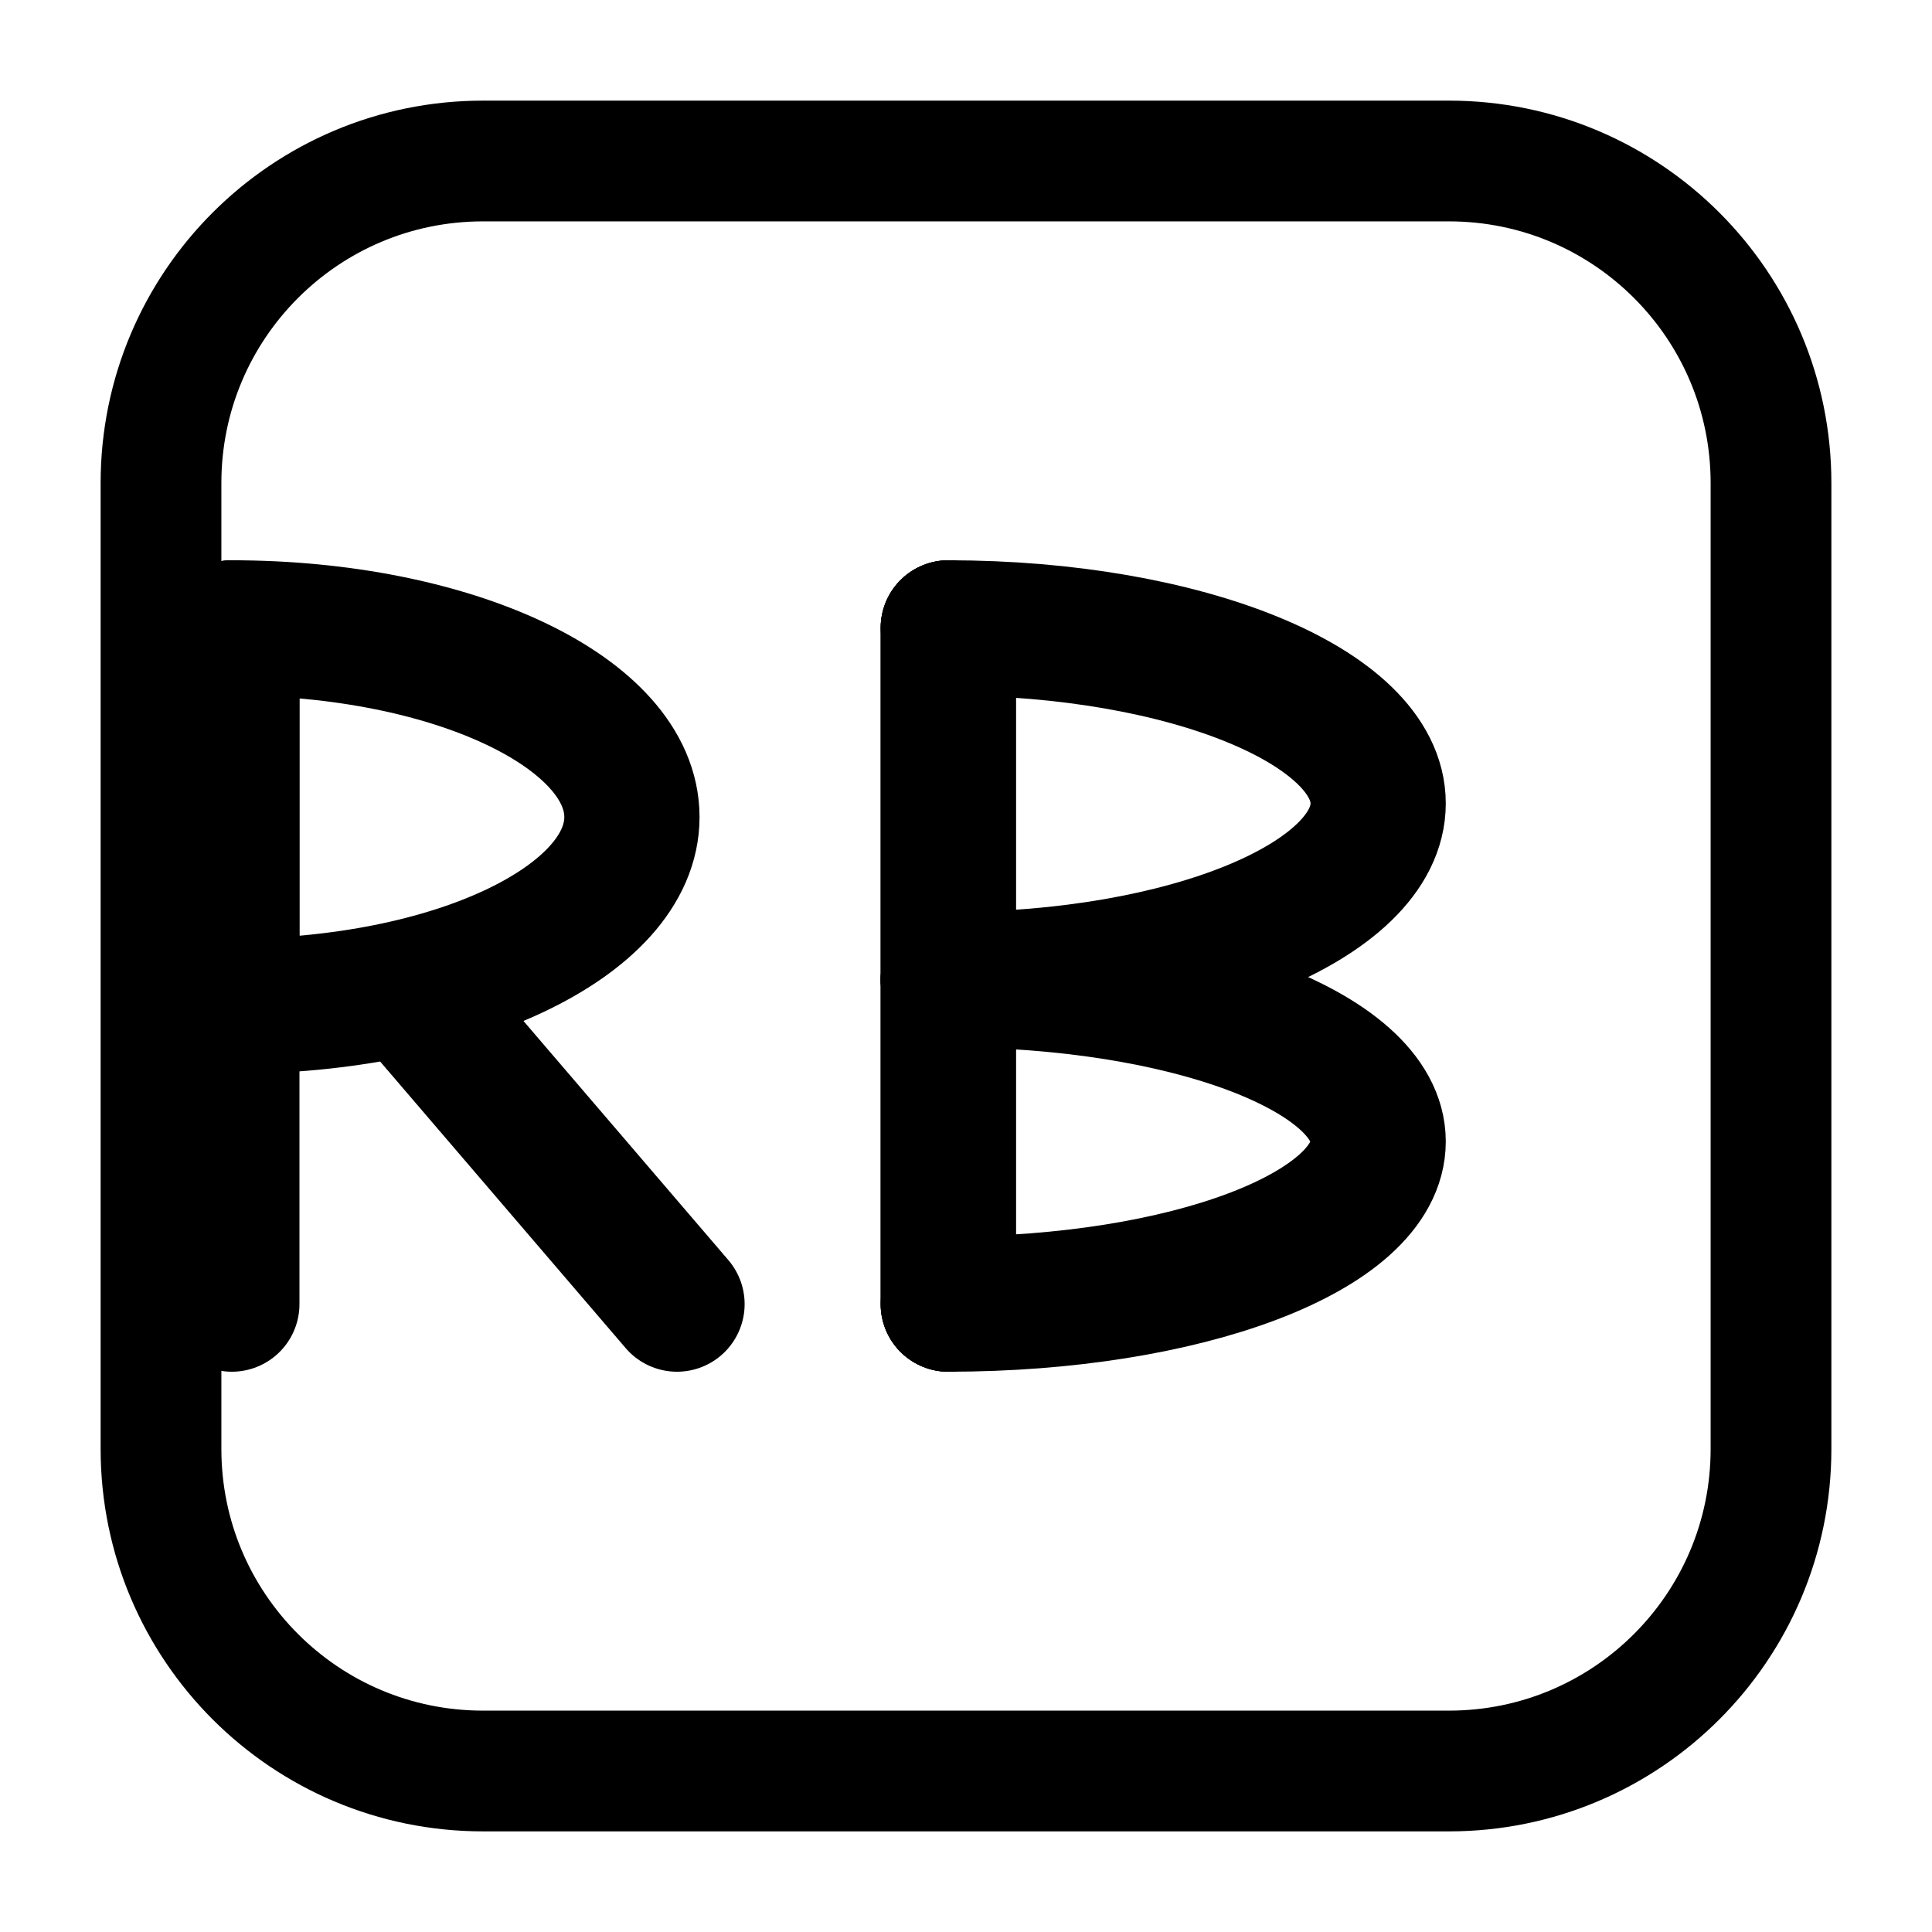
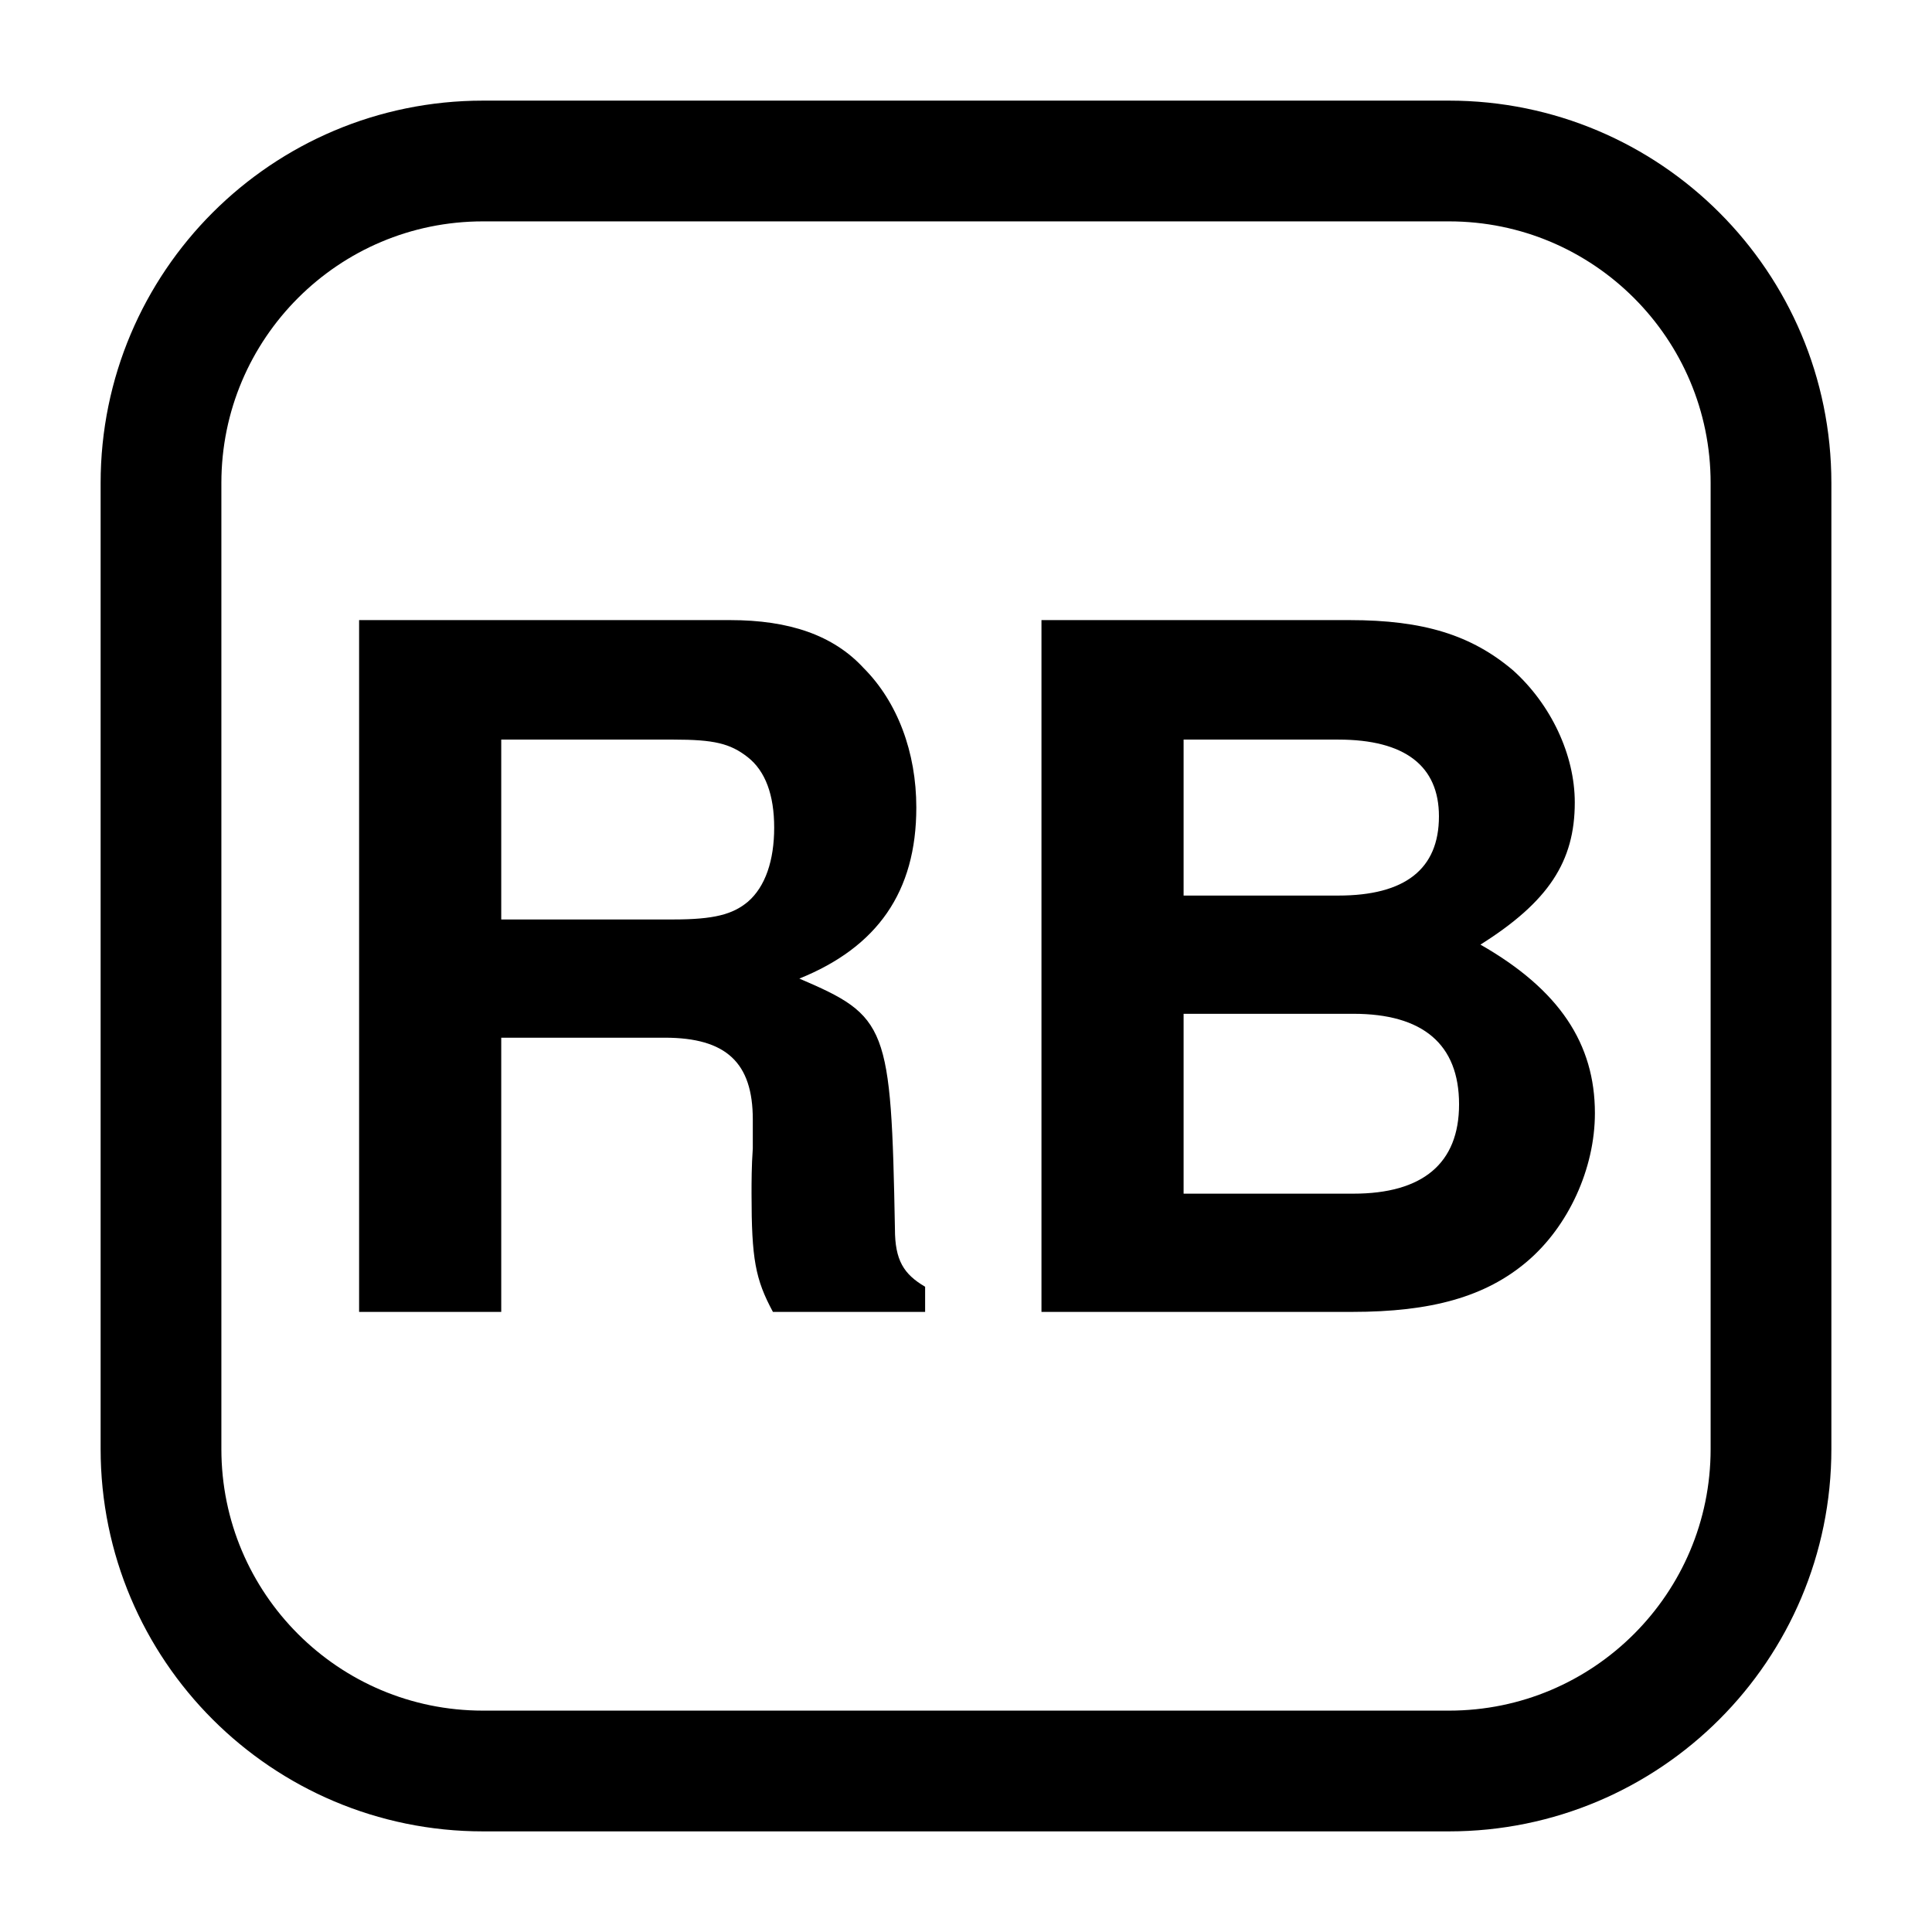
<svg xmlns="http://www.w3.org/2000/svg" viewBox="0 0 24 24" fill="none" stroke="currentColor" stroke-linecap="round" stroke-linejoin="round">
  <rect x="2" y="2" width="20" height="20" rx="4" stroke-width="1.5" />
-   <path stroke-width="1.68" d="M2.88 7.8 L2.88 16.2" />
-   <path stroke-width="1.68" d="M2.88 7.8 L2.88 12.5" />
-   <path stroke-width="1.68" d="M2.88 7.8 C5.62 7.8 7.85 8.85 7.85 10.15 C7.85 11.45 5.62 12.5 2.88 12.5" />
-   <path stroke-width="1.68" d="M5.24 12.5 L8.41 16.2" />
-   <path stroke-width="1.68" d="M11.78 7.8 L11.78 16.2" />
-   <path stroke-width="1.68" d="M11.78 7.8 L11.78 12.17" />
-   <path stroke-width="1.68" d="M11.78 7.8 C14.73 7.8 17.12 8.78 17.12 9.98 C17.12 11.19 14.73 12.17 11.78 12.17" />
-   <path stroke-width="1.68" d="M11.78 12.17 L11.78 16.2" />
-   <path stroke-width="1.68" d="M11.78 12.17 C14.73 12.17 17.12 13.07 17.12 14.18 C17.12 15.3 14.73 16.2 11.78 16.2" />
+   <text x="12" y="16.3" text-anchor="middle" font-family="'Helvetica Neue', Helvetica, Arial, 'Liberation Sans', 'DejaVu Sans', sans-serif" font-weight="700" font-size="11.78" fill="currentColor" stroke="none">RB</text>
</svg>
